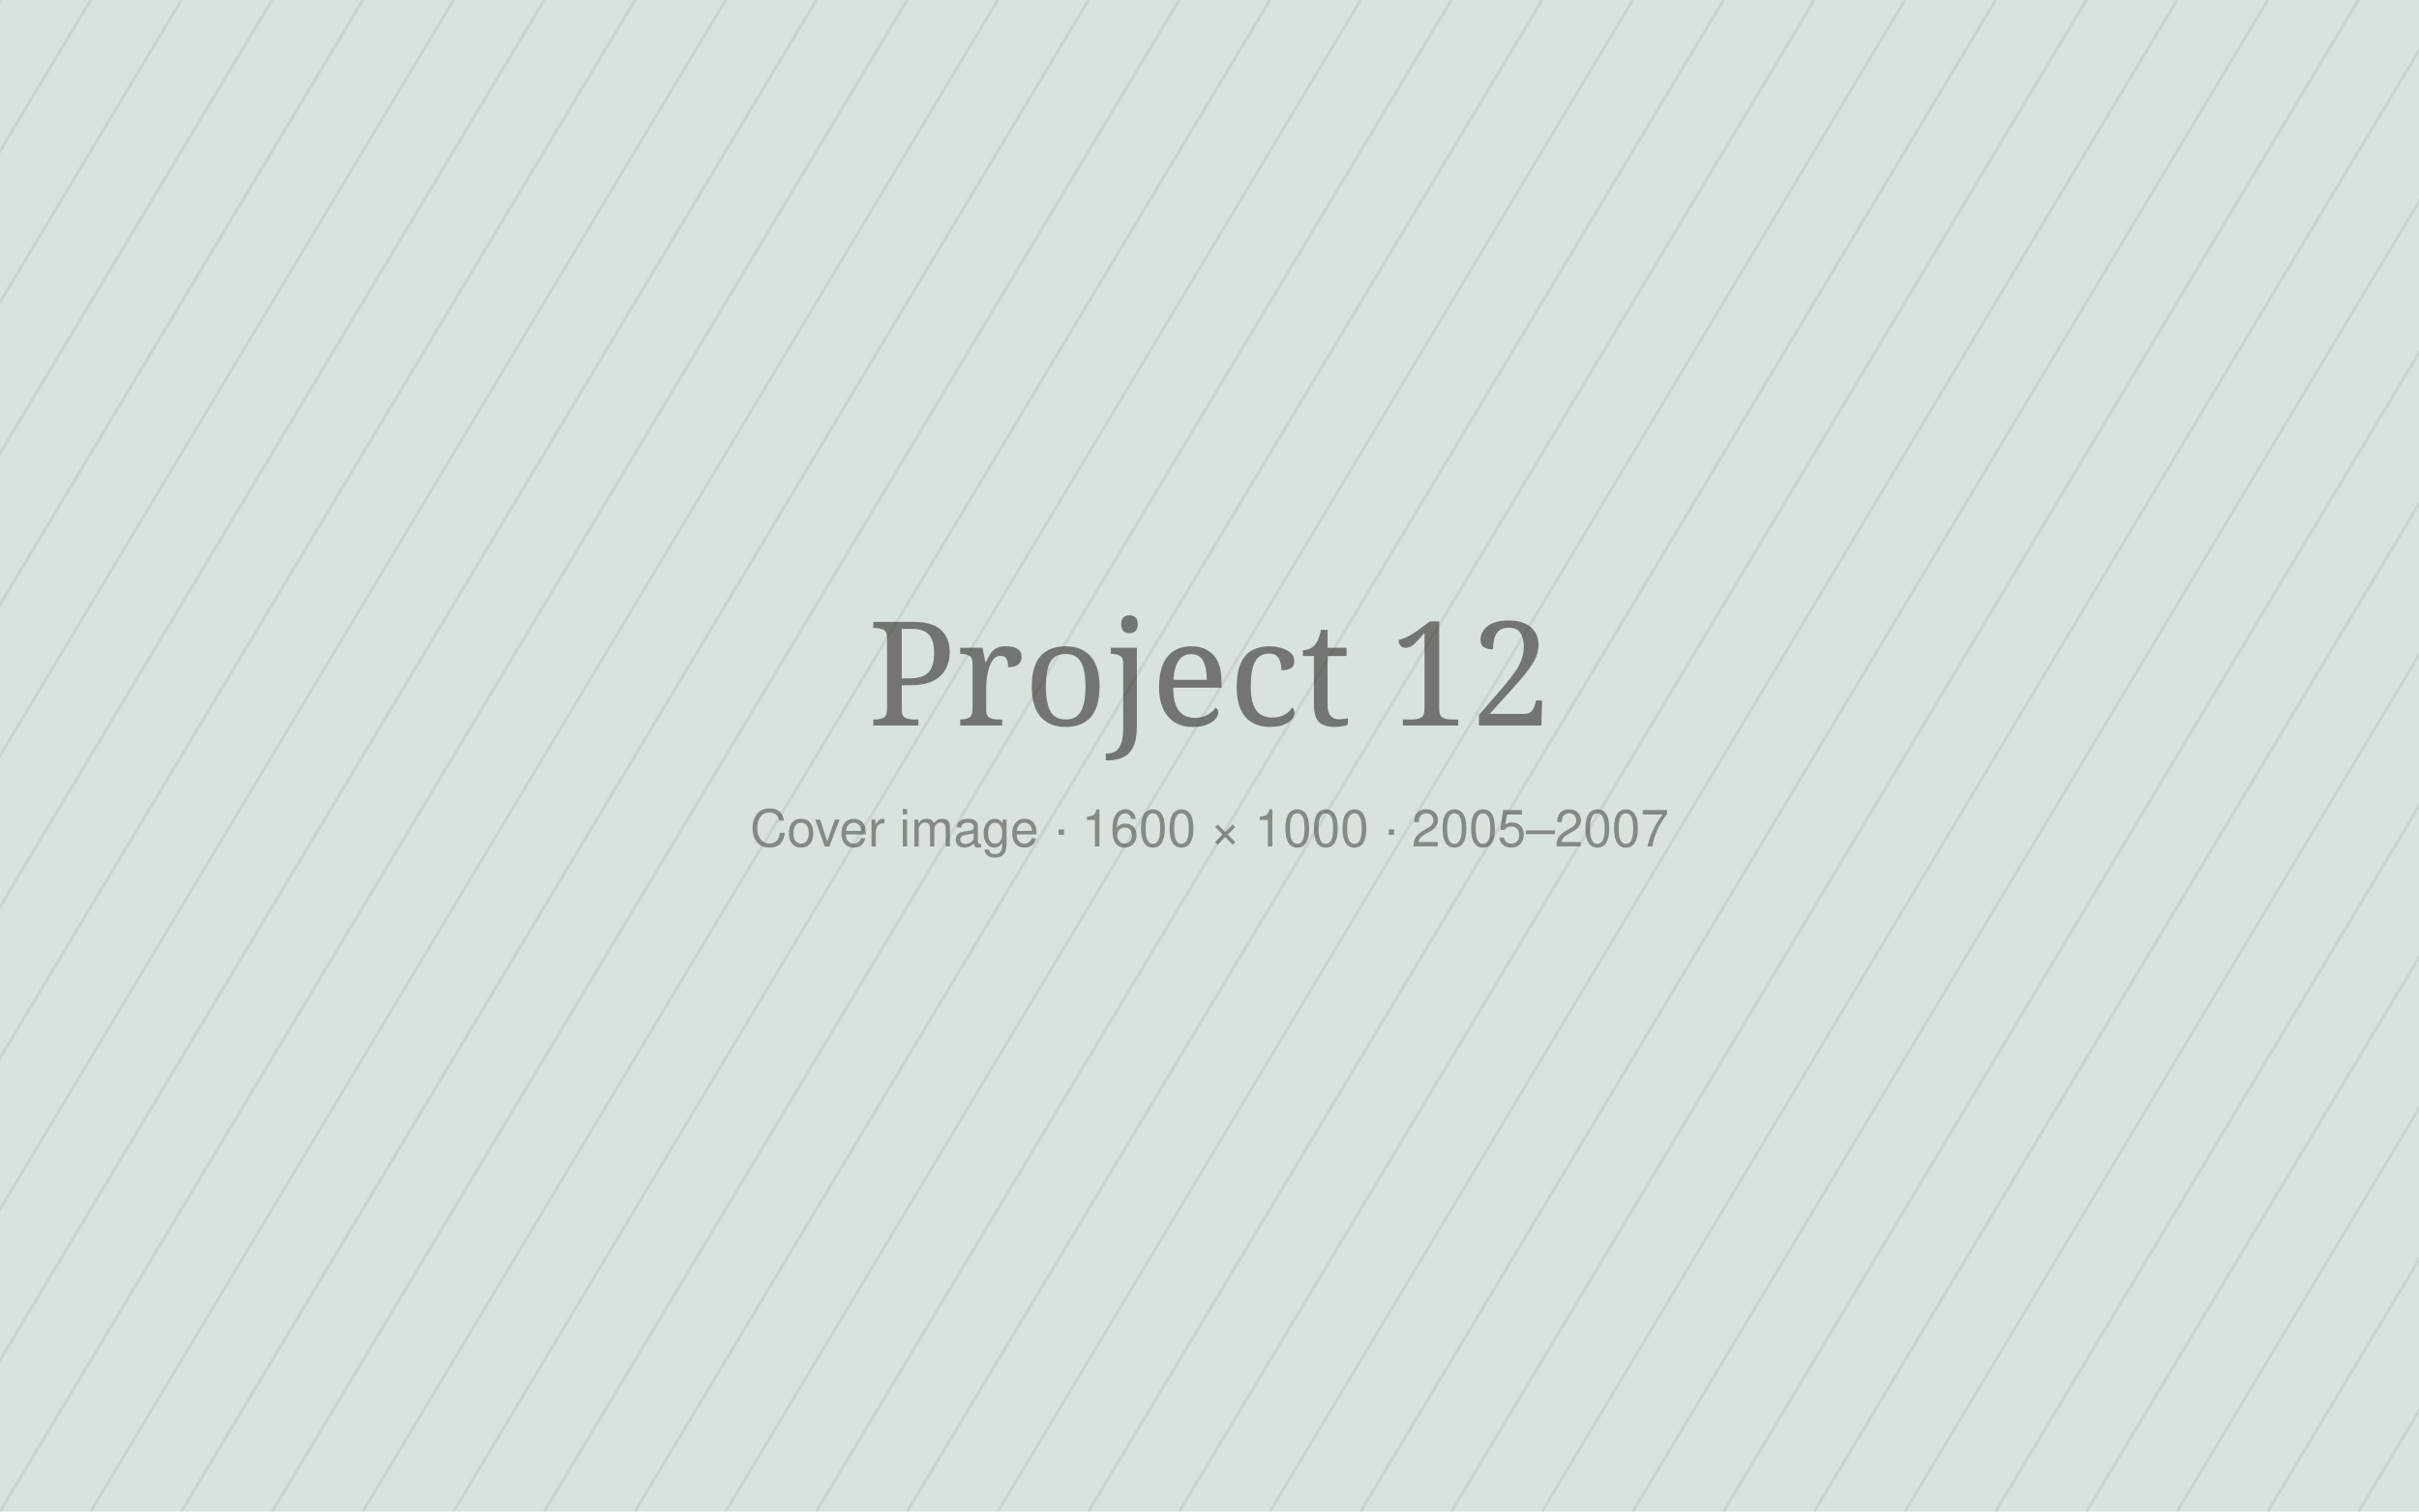
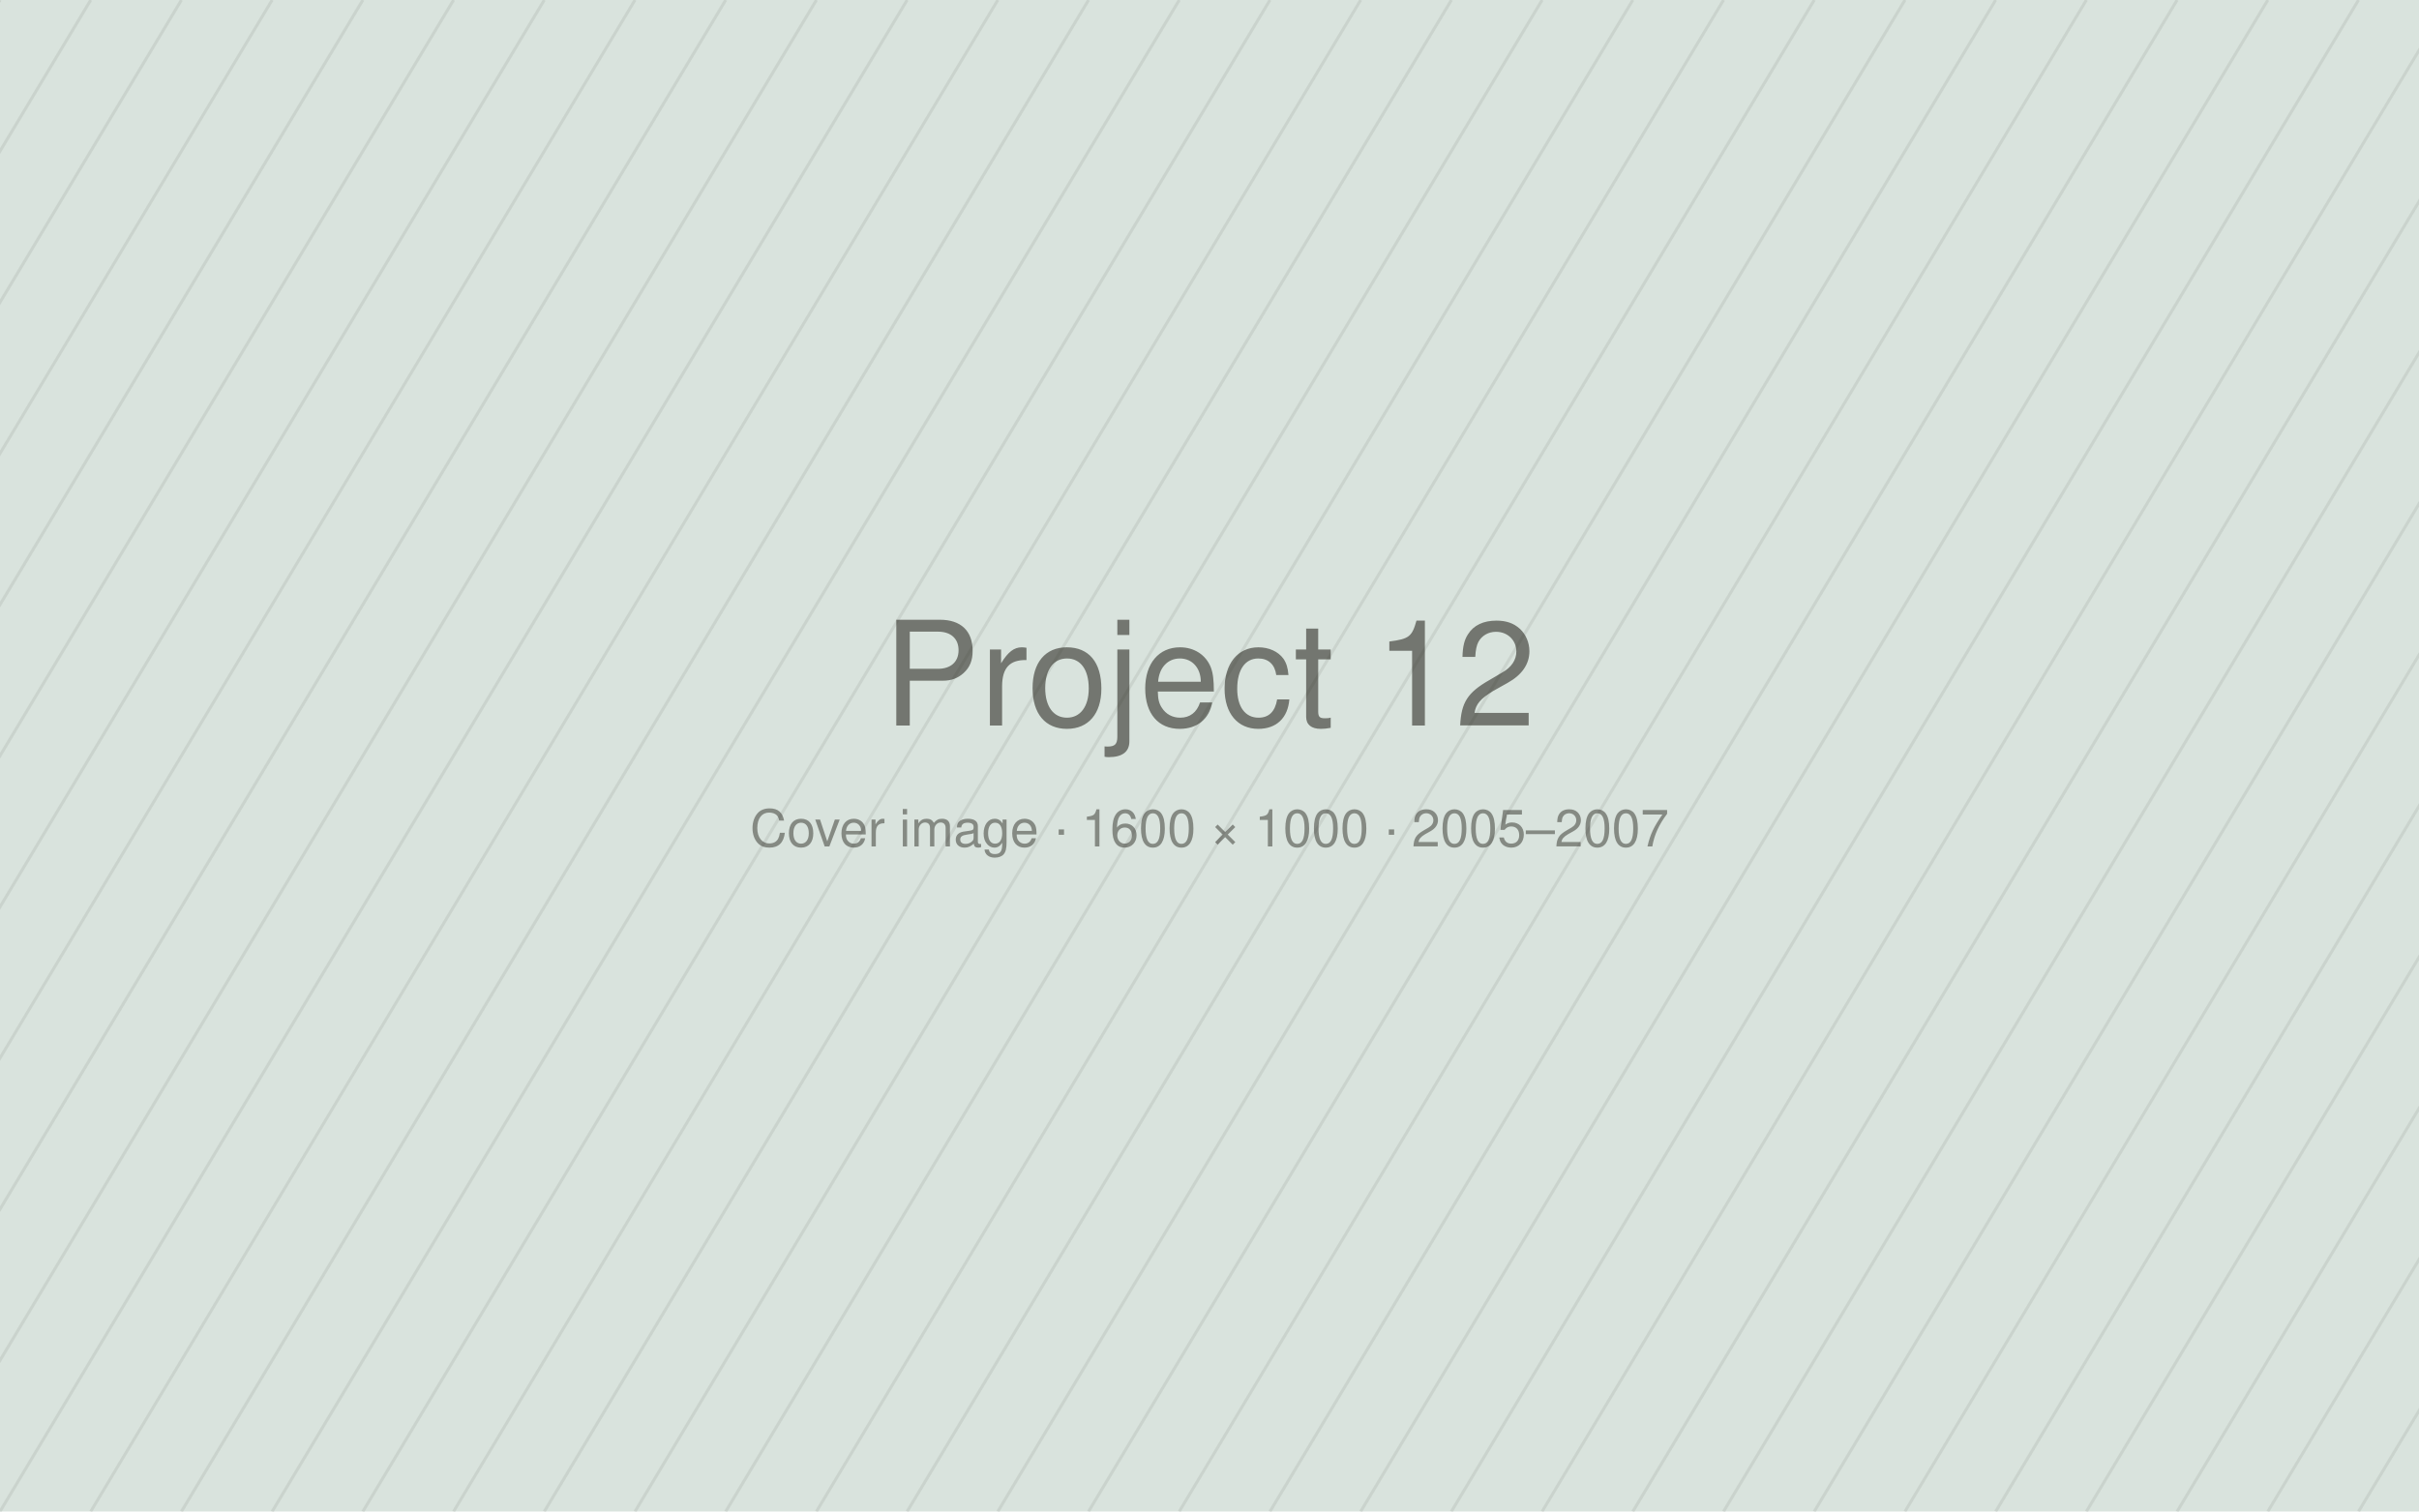
<svg xmlns="http://www.w3.org/2000/svg" viewBox="0 0 1600 1000" width="1600" height="1000">
  <rect width="1600" height="1000" fill="#D9E3DD" />
  <g stroke="#1f1d17" stroke-opacity=".08" stroke-width="2">
    <line x1="0" y1="0" x2="-600" y2="1000" />
    <line x1="60" y1="0" x2="-540" y2="1000" />
    <line x1="120" y1="0" x2="-480" y2="1000" />
    <line x1="180" y1="0" x2="-420" y2="1000" />
    <line x1="240" y1="0" x2="-360" y2="1000" />
    <line x1="300" y1="0" x2="-300" y2="1000" />
    <line x1="360" y1="0" x2="-240" y2="1000" />
    <line x1="420" y1="0" x2="-180" y2="1000" />
    <line x1="480" y1="0" x2="-120" y2="1000" />
    <line x1="540" y1="0" x2="-60" y2="1000" />
    <line x1="600" y1="0" x2="0" y2="1000" />
    <line x1="660" y1="0" x2="60" y2="1000" />
    <line x1="720" y1="0" x2="120" y2="1000" />
    <line x1="780" y1="0" x2="180" y2="1000" />
    <line x1="840" y1="0" x2="240" y2="1000" />
    <line x1="900" y1="0" x2="300" y2="1000" />
    <line x1="960" y1="0" x2="360" y2="1000" />
    <line x1="1020" y1="0" x2="420" y2="1000" />
    <line x1="1080" y1="0" x2="480" y2="1000" />
    <line x1="1140" y1="0" x2="540" y2="1000" />
    <line x1="1200" y1="0" x2="600" y2="1000" />
    <line x1="1260" y1="0" x2="660" y2="1000" />
    <line x1="1320" y1="0" x2="720" y2="1000" />
    <line x1="1380" y1="0" x2="780" y2="1000" />
    <line x1="1440" y1="0" x2="840" y2="1000" />
    <line x1="1500" y1="0" x2="900" y2="1000" />
    <line x1="1560" y1="0" x2="960" y2="1000" />
    <line x1="1620" y1="0" x2="1020" y2="1000" />
    <line x1="1680" y1="0" x2="1080" y2="1000" />
    <line x1="1740" y1="0" x2="1140" y2="1000" />
    <line x1="1800" y1="0" x2="1200" y2="1000" />
    <line x1="1860" y1="0" x2="1260" y2="1000" />
    <line x1="1920" y1="0" x2="1320" y2="1000" />
    <line x1="1980" y1="0" x2="1380" y2="1000" />
    <line x1="2040" y1="0" x2="1440" y2="1000" />
    <line x1="2100" y1="0" x2="1500" y2="1000" />
    <line x1="2160" y1="0" x2="1560" y2="1000" />
    <line x1="2220" y1="0" x2="1620" y2="1000" />
    <line x1="2280" y1="0" x2="1680" y2="1000" />
  </g>
-   <text x="800" y="480" text-anchor="middle" font-family="Georgia, serif" font-size="96" fill="#1f1d17" fill-opacity=".55">Project 12</text>
-   <text x="800" y="560" text-anchor="middle" font-family="Helvetica, Arial, sans-serif" font-size="34" fill="#1f1d17" fill-opacity=".45">Cover image · 1600 × 1000 · 2005–2007</text>
+   <text x="800" y="480" text-anchor="middle" font-family="Whitney, &quot;Whitney A&quot;, &quot;Whitney SSm A&quot;, Helvetica, Arial, sans-serif" font-size="96" fill="#1f1d17" fill-opacity=".55">Project 12</text>
+   <text x="800" y="560" text-anchor="middle" font-family="Whitney, &quot;Whitney A&quot;, &quot;Whitney SSm A&quot;, Helvetica, Arial, sans-serif" font-size="34" fill="#1f1d17" fill-opacity=".45">Cover image · 1600 × 1000 · 2005–2007</text>
</svg>
